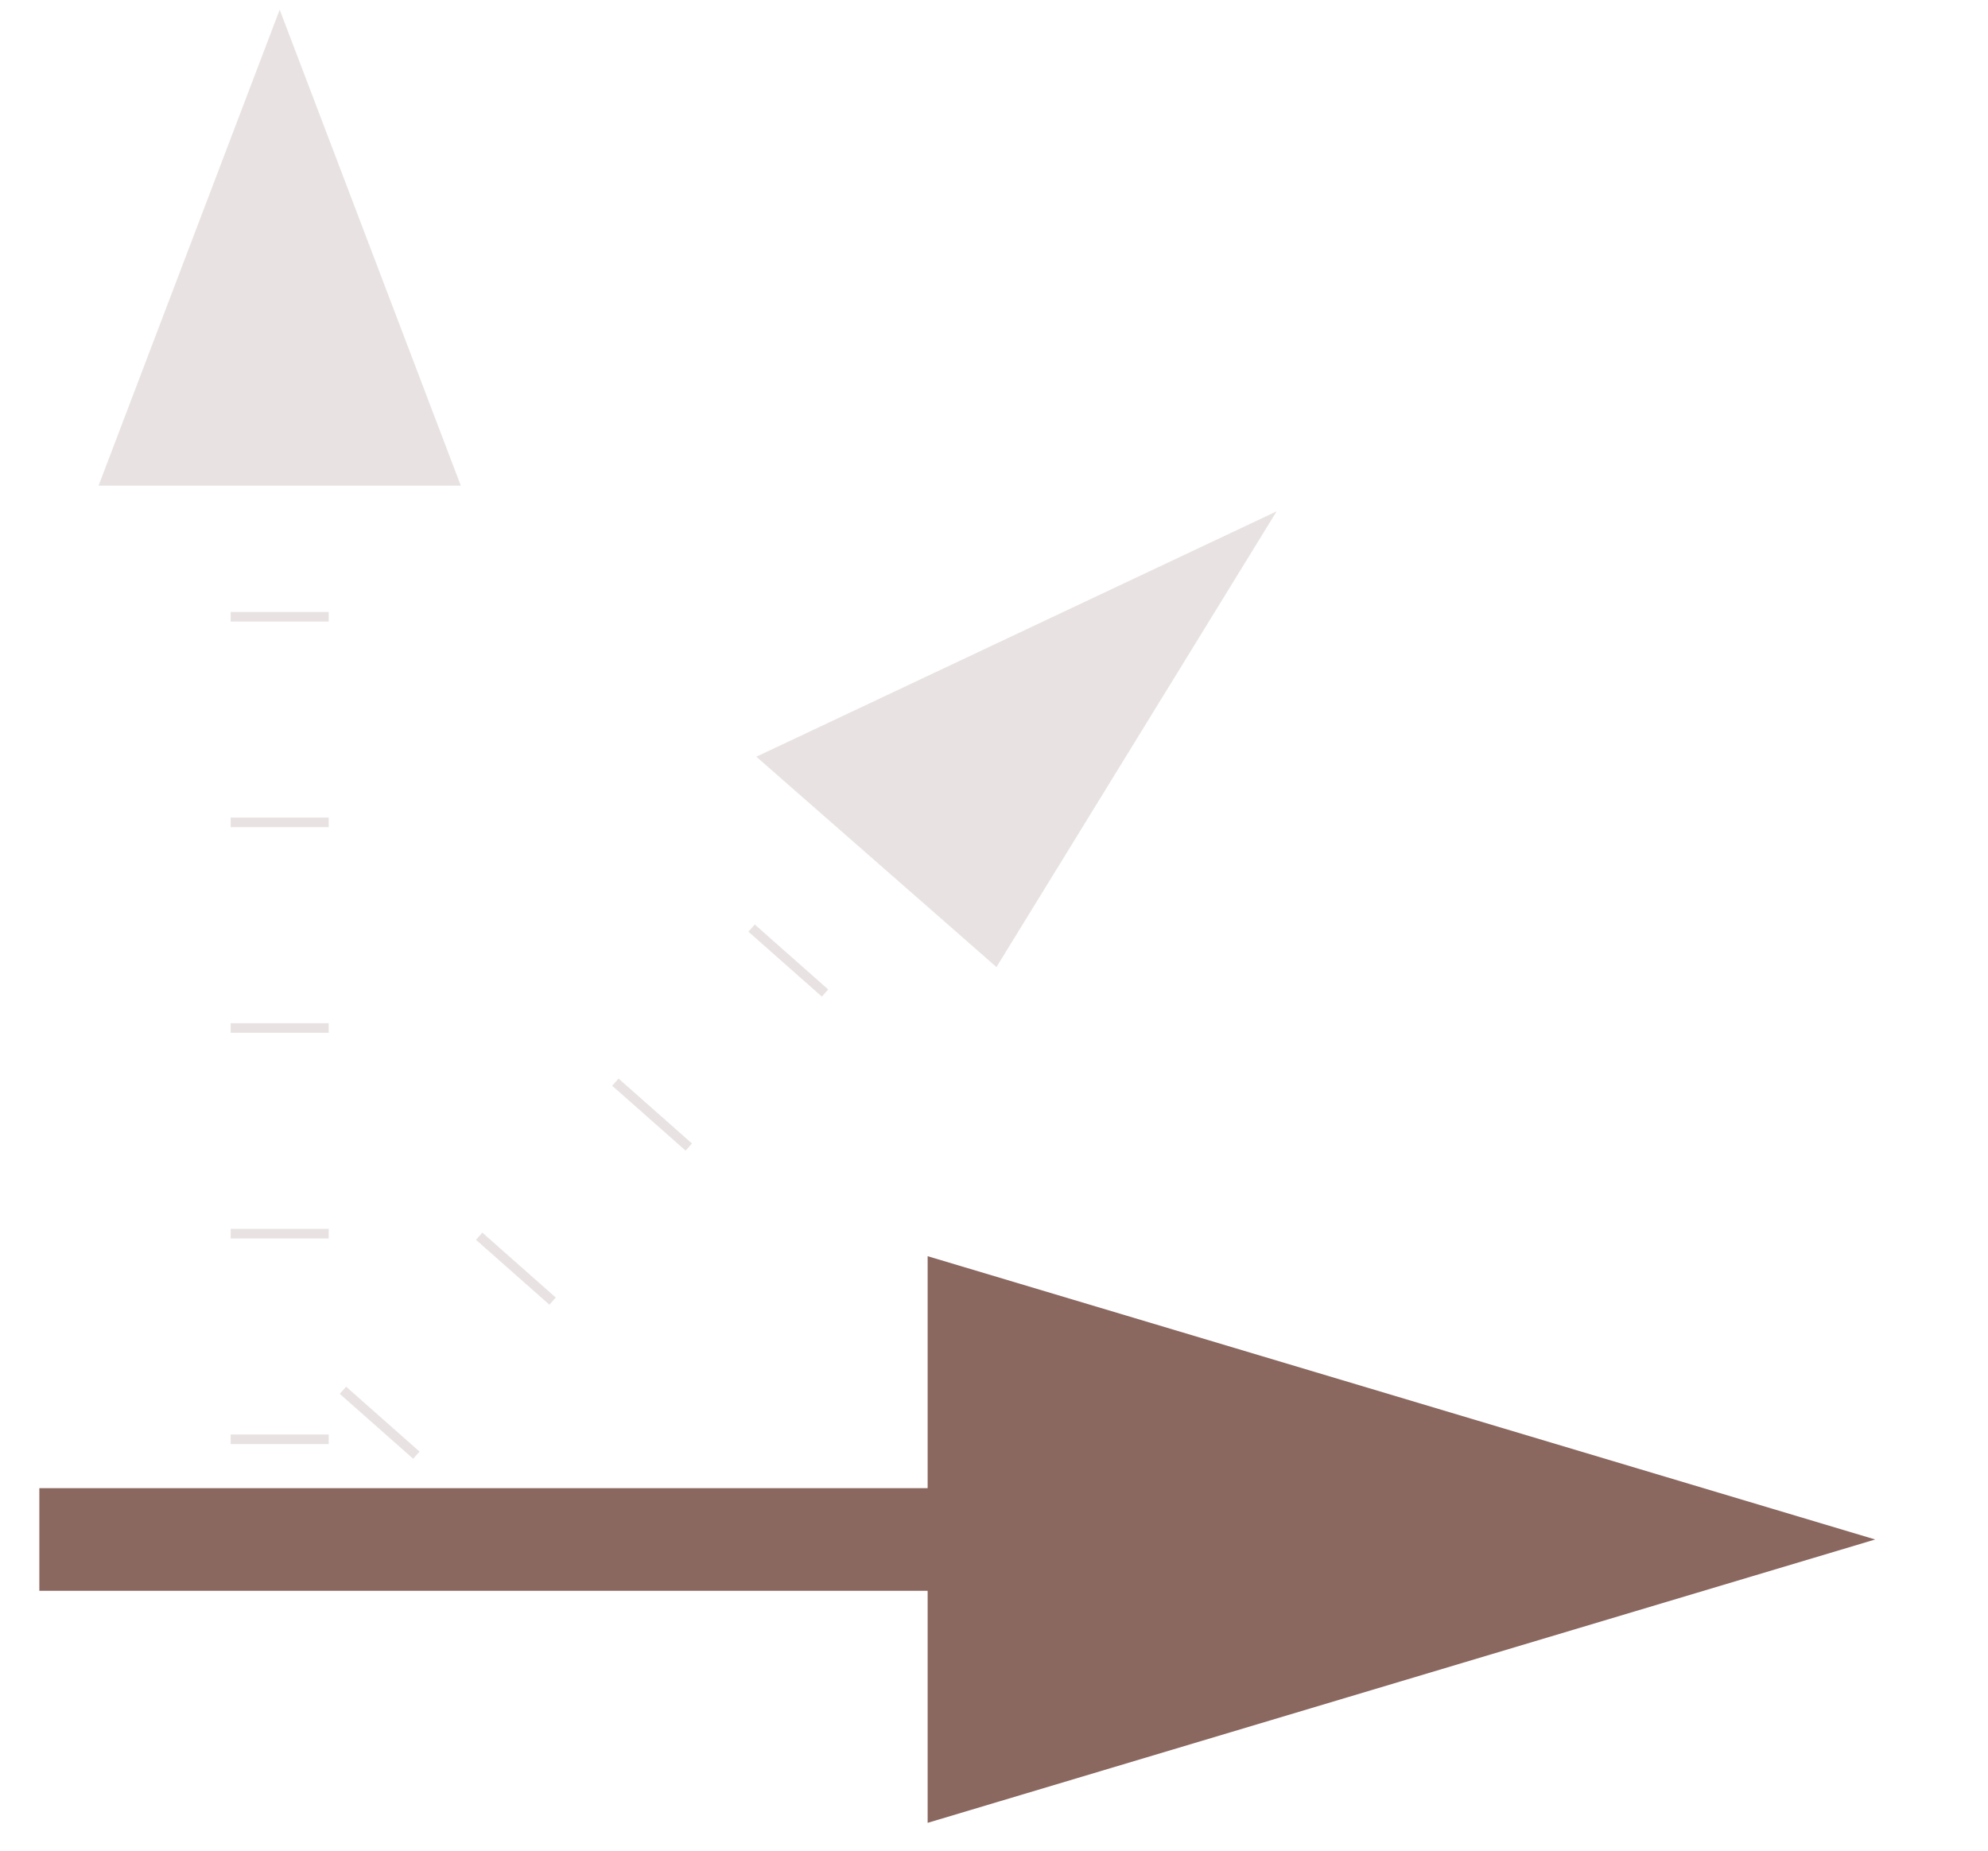
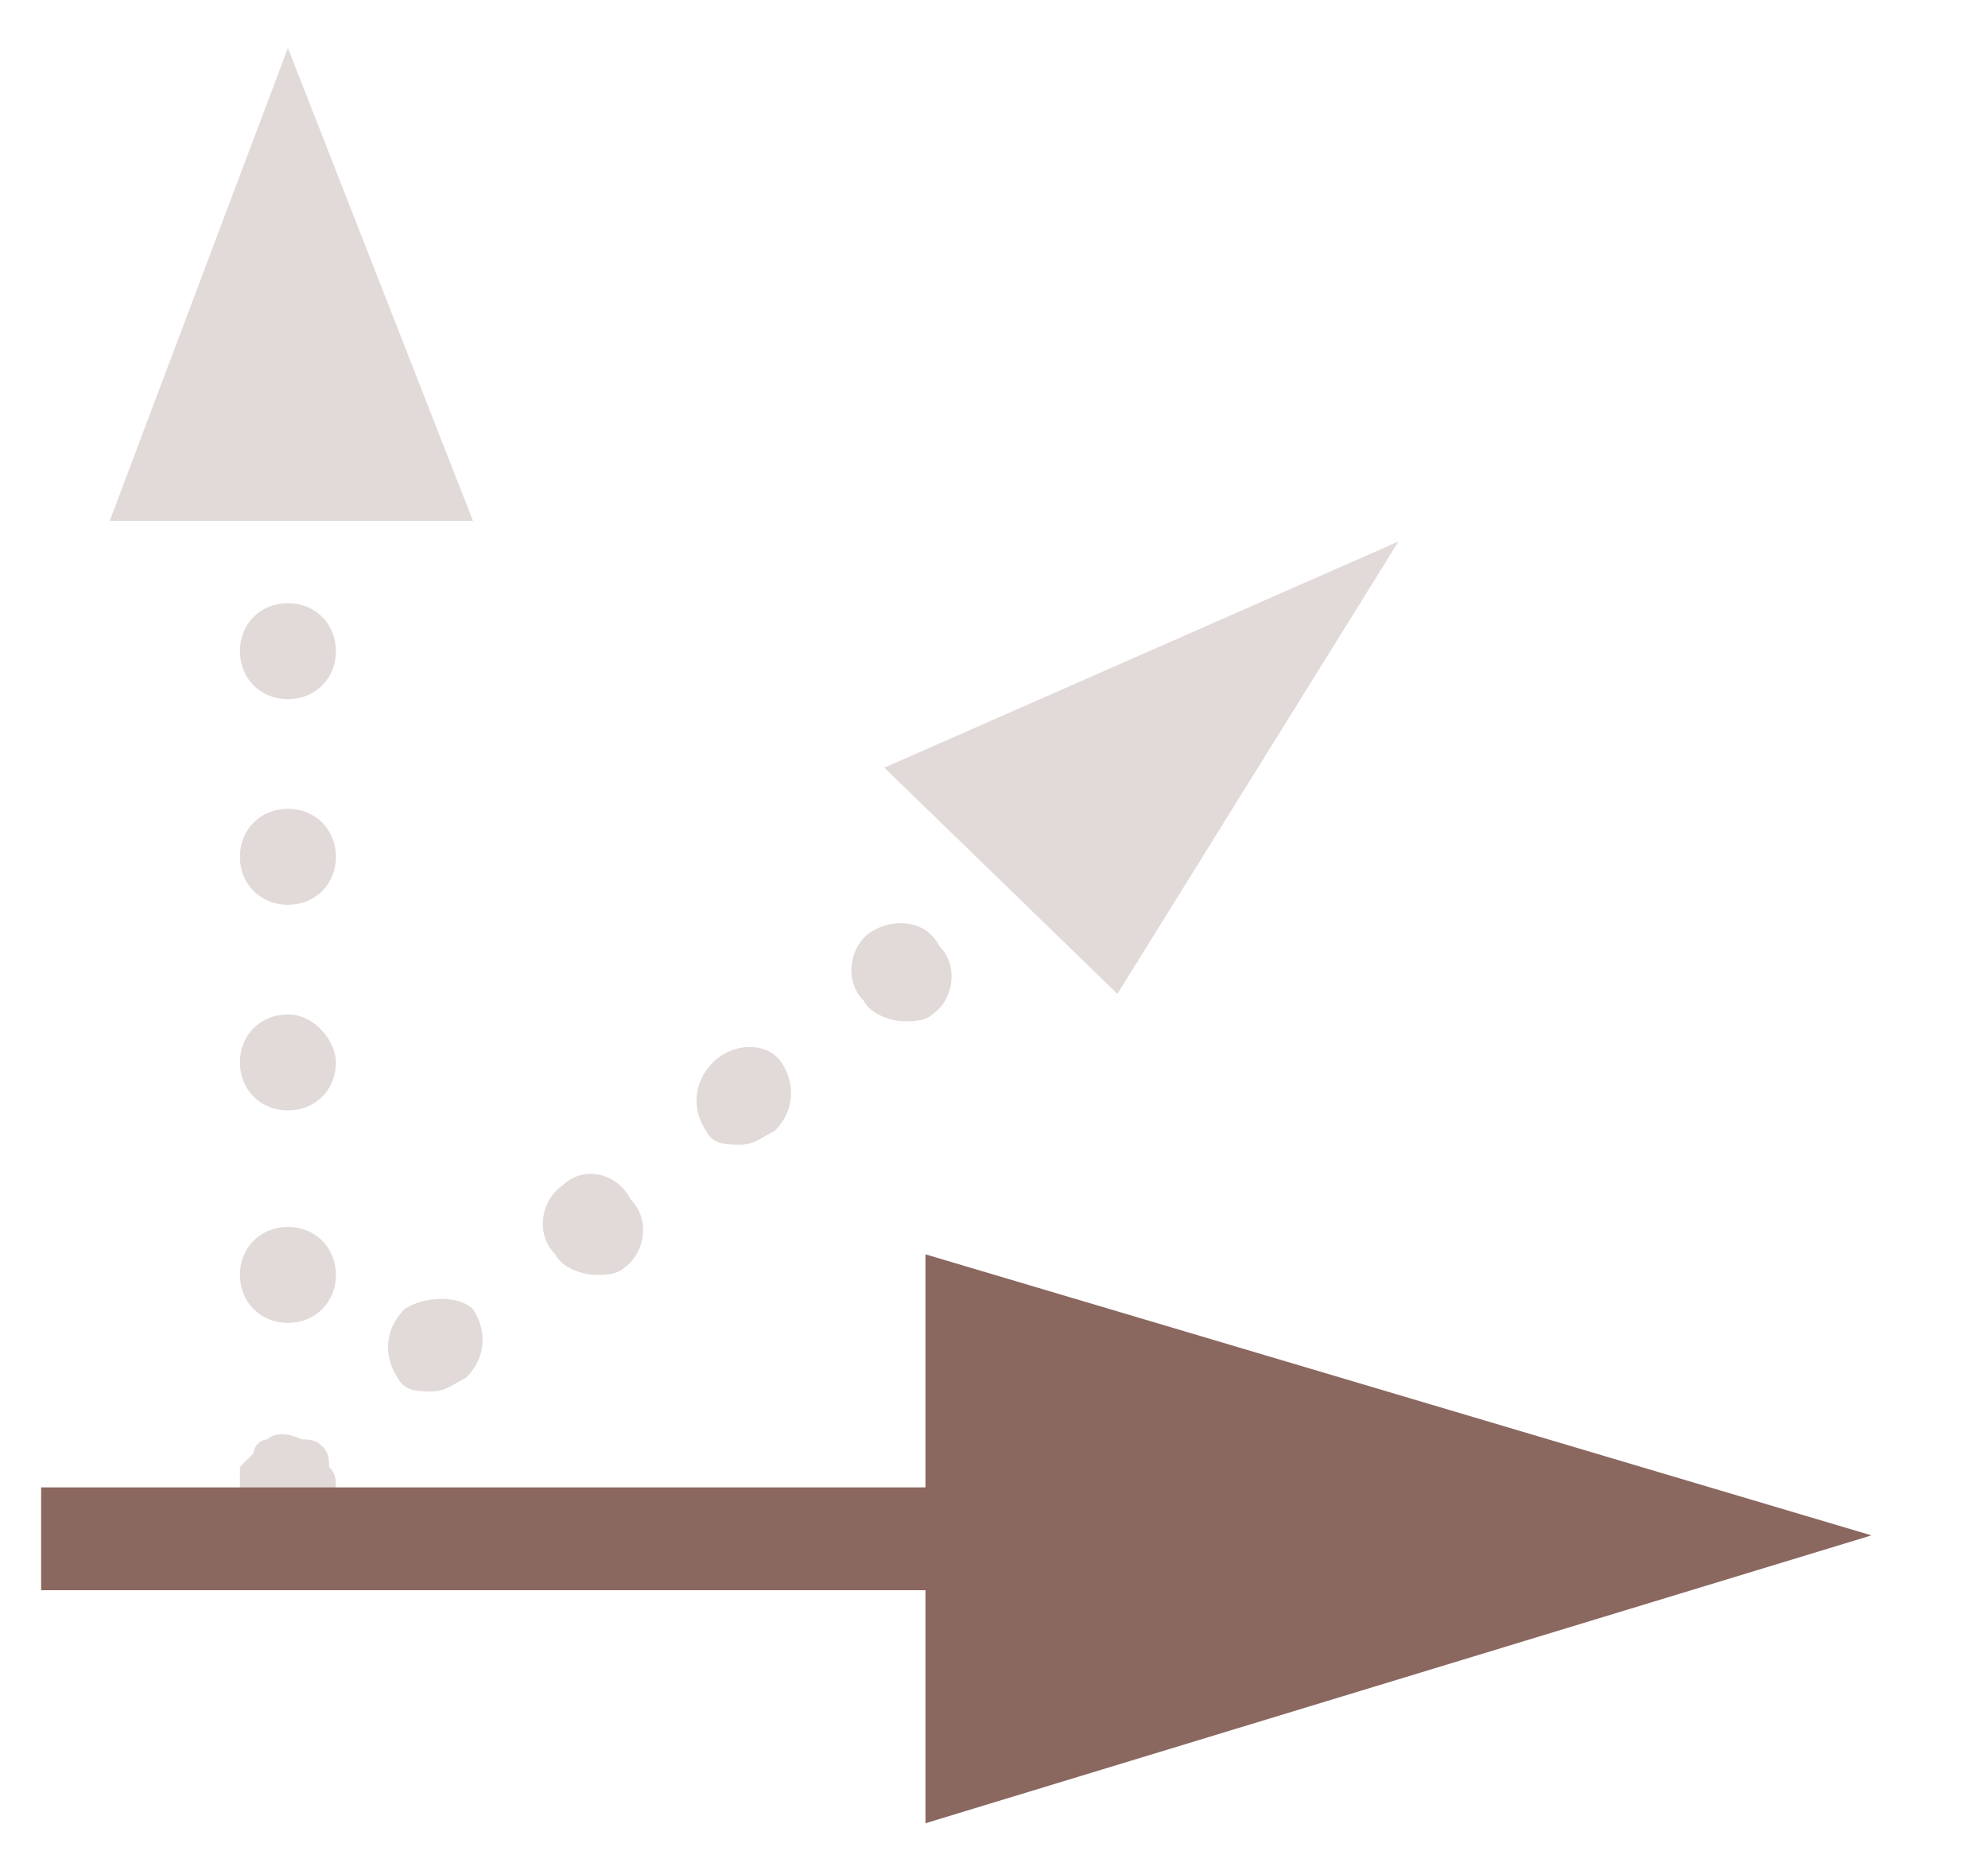
- <svg xmlns="http://www.w3.org/2000/svg" width="29" height="27" viewBox="0 0 29 27" fill="none">
-   <g opacity="0.3">
-     <path d="M6.722 7.085L1.438 7.085L4.08 0.141L6.722 7.085Z" fill="#B1A19D" />
-     <path d="M4.08 5.928L4.08 22.461" stroke="#B1A19D" stroke-width="1.43" stroke-linejoin="round" stroke-dasharray="0.14 2.86" />
-     <path d="M14.536 14.109L11.033 11.04L18.623 7.46L14.536 14.109Z" fill="#B1A19D" />
-     <path d="M13.533 11.714L4.031 22.461" stroke="#B1A19D" stroke-width="1.43" stroke-dasharray="0.14 2.86" />
+ <svg xmlns="http://www.w3.org/2000/svg" version="1.1" id="Layer_1" x="0px" y="0px" viewBox="0 0 29 27" style="enable-background:new 0 0 29 27;" xml:space="preserve">
+   <style type="text/css">
+ 	.st0{opacity:0.3;}
+ 	.st1{fill:#9C827B;}
+ 	.st2{fill:#8A675F;}
+ </style>
+   <g class="st0">
+     <polygon class="st1" points="4.2,0.7 1.6,7.6 6.9,7.6  " />
+     <path class="st1" d="M4.2,14.8c-0.4,0-0.7,0.3-0.7,0.7s0.3,0.7,0.7,0.7s0.7-0.3,0.7-0.7v0C4.9,15.2,4.6,14.8,4.2,14.8z" />
+     <path class="st1" d="M4.9,12.5c0-0.4-0.3-0.7-0.7-0.7s-0.7,0.3-0.7,0.7s0.3,0.7,0.7,0.7S4.9,12.9,4.9,12.5L4.9,12.5z" />
+     <path class="st1" d="M4.2,19.3c0.4,0,0.7-0.3,0.7-0.7v0c0-0.4-0.3-0.7-0.7-0.7s-0.7,0.3-0.7,0.7S3.8,19.3,4.2,19.3z" />
+     <path class="st1" d="M4.9,9.5c0-0.4-0.3-0.7-0.7-0.7S3.5,9.1,3.5,9.5s0.3,0.7,0.7,0.7S4.9,9.9,4.9,9.5L4.9,9.5z" />
+     <path class="st1" d="M4.7,21.1C4.6,21,4.5,21,4.4,21c-0.2-0.1-0.4-0.1-0.5,0c-0.1,0-0.2,0.1-0.2,0.2c-0.1,0.1-0.1,0.1-0.2,0.2   c0,0.1,0,0.2,0,0.3c0,0.1,0,0.2,0,0.3c0,0.1,0.1,0.2,0.2,0.2c0.1,0.1,0.1,0.1,0.2,0.2c0.1,0,0.2,0.1,0.3,0.1c0.1,0,0.2,0,0.3-0.1   c0.1,0,0.2-0.1,0.2-0.2c0.1-0.1,0.1-0.2,0.1-0.2c0-0.1,0.1-0.2,0.1-0.3c0-0.1,0-0.2-0.1-0.3C4.8,21.3,4.8,21.2,4.7,21.1z" />
  </g>
-   <path d="M13.532 26.594L13.532 18.327L27.354 22.46L13.532 26.594Z" fill="#8A675F" />
-   <path d="M23.898 22.46L0.574 22.46" stroke="#8A675F" stroke-width="1.497" />
+   <g class="st0">
+     <polygon class="st1" points="12.9,11.2 16.3,14.5 20.4,7.9  " />
+     <path class="st1" d="M5.9,19.1c-0.3,0.3-0.3,0.7-0.1,1c0.1,0.2,0.3,0.2,0.5,0.2c0.2,0,0.3-0.1,0.5-0.2l0,0c0.3-0.3,0.3-0.7,0.1-1   C6.7,18.9,6.2,18.9,5.9,19.1z" />
+     <path class="st1" d="M8.2,17.3c-0.3,0.2-0.4,0.7-0.1,1c0.1,0.2,0.4,0.3,0.6,0.3c0.1,0,0.3,0,0.4-0.1l0,0c0.3-0.2,0.4-0.7,0.1-1   C9,17.1,8.5,17,8.2,17.3z" />
+     <path class="st1" d="M10.4,15.5c-0.3,0.3-0.3,0.7-0.1,1c0.1,0.2,0.3,0.2,0.5,0.2c0.2,0,0.3-0.1,0.5-0.2l0,0c0.3-0.3,0.3-0.7,0.1-1   C11.2,15.2,10.7,15.2,10.4,15.5z" />
+     <path class="st1" d="M12.7,13.6c-0.3,0.2-0.4,0.7-0.1,1c0.1,0.2,0.4,0.3,0.6,0.3c0.1,0,0.3,0,0.4-0.1l0,0c0.3-0.2,0.4-0.7,0.1-1   C13.5,13.4,13,13.4,12.7,13.6z" />
+   </g>
+   <path class="st2" d="M13.5,26.6v-8.3l13.8,4.1L13.5,26.6z" />
+   <rect x="0.6" y="21.7" class="st2" width="23.3" height="1.5" />
</svg>
